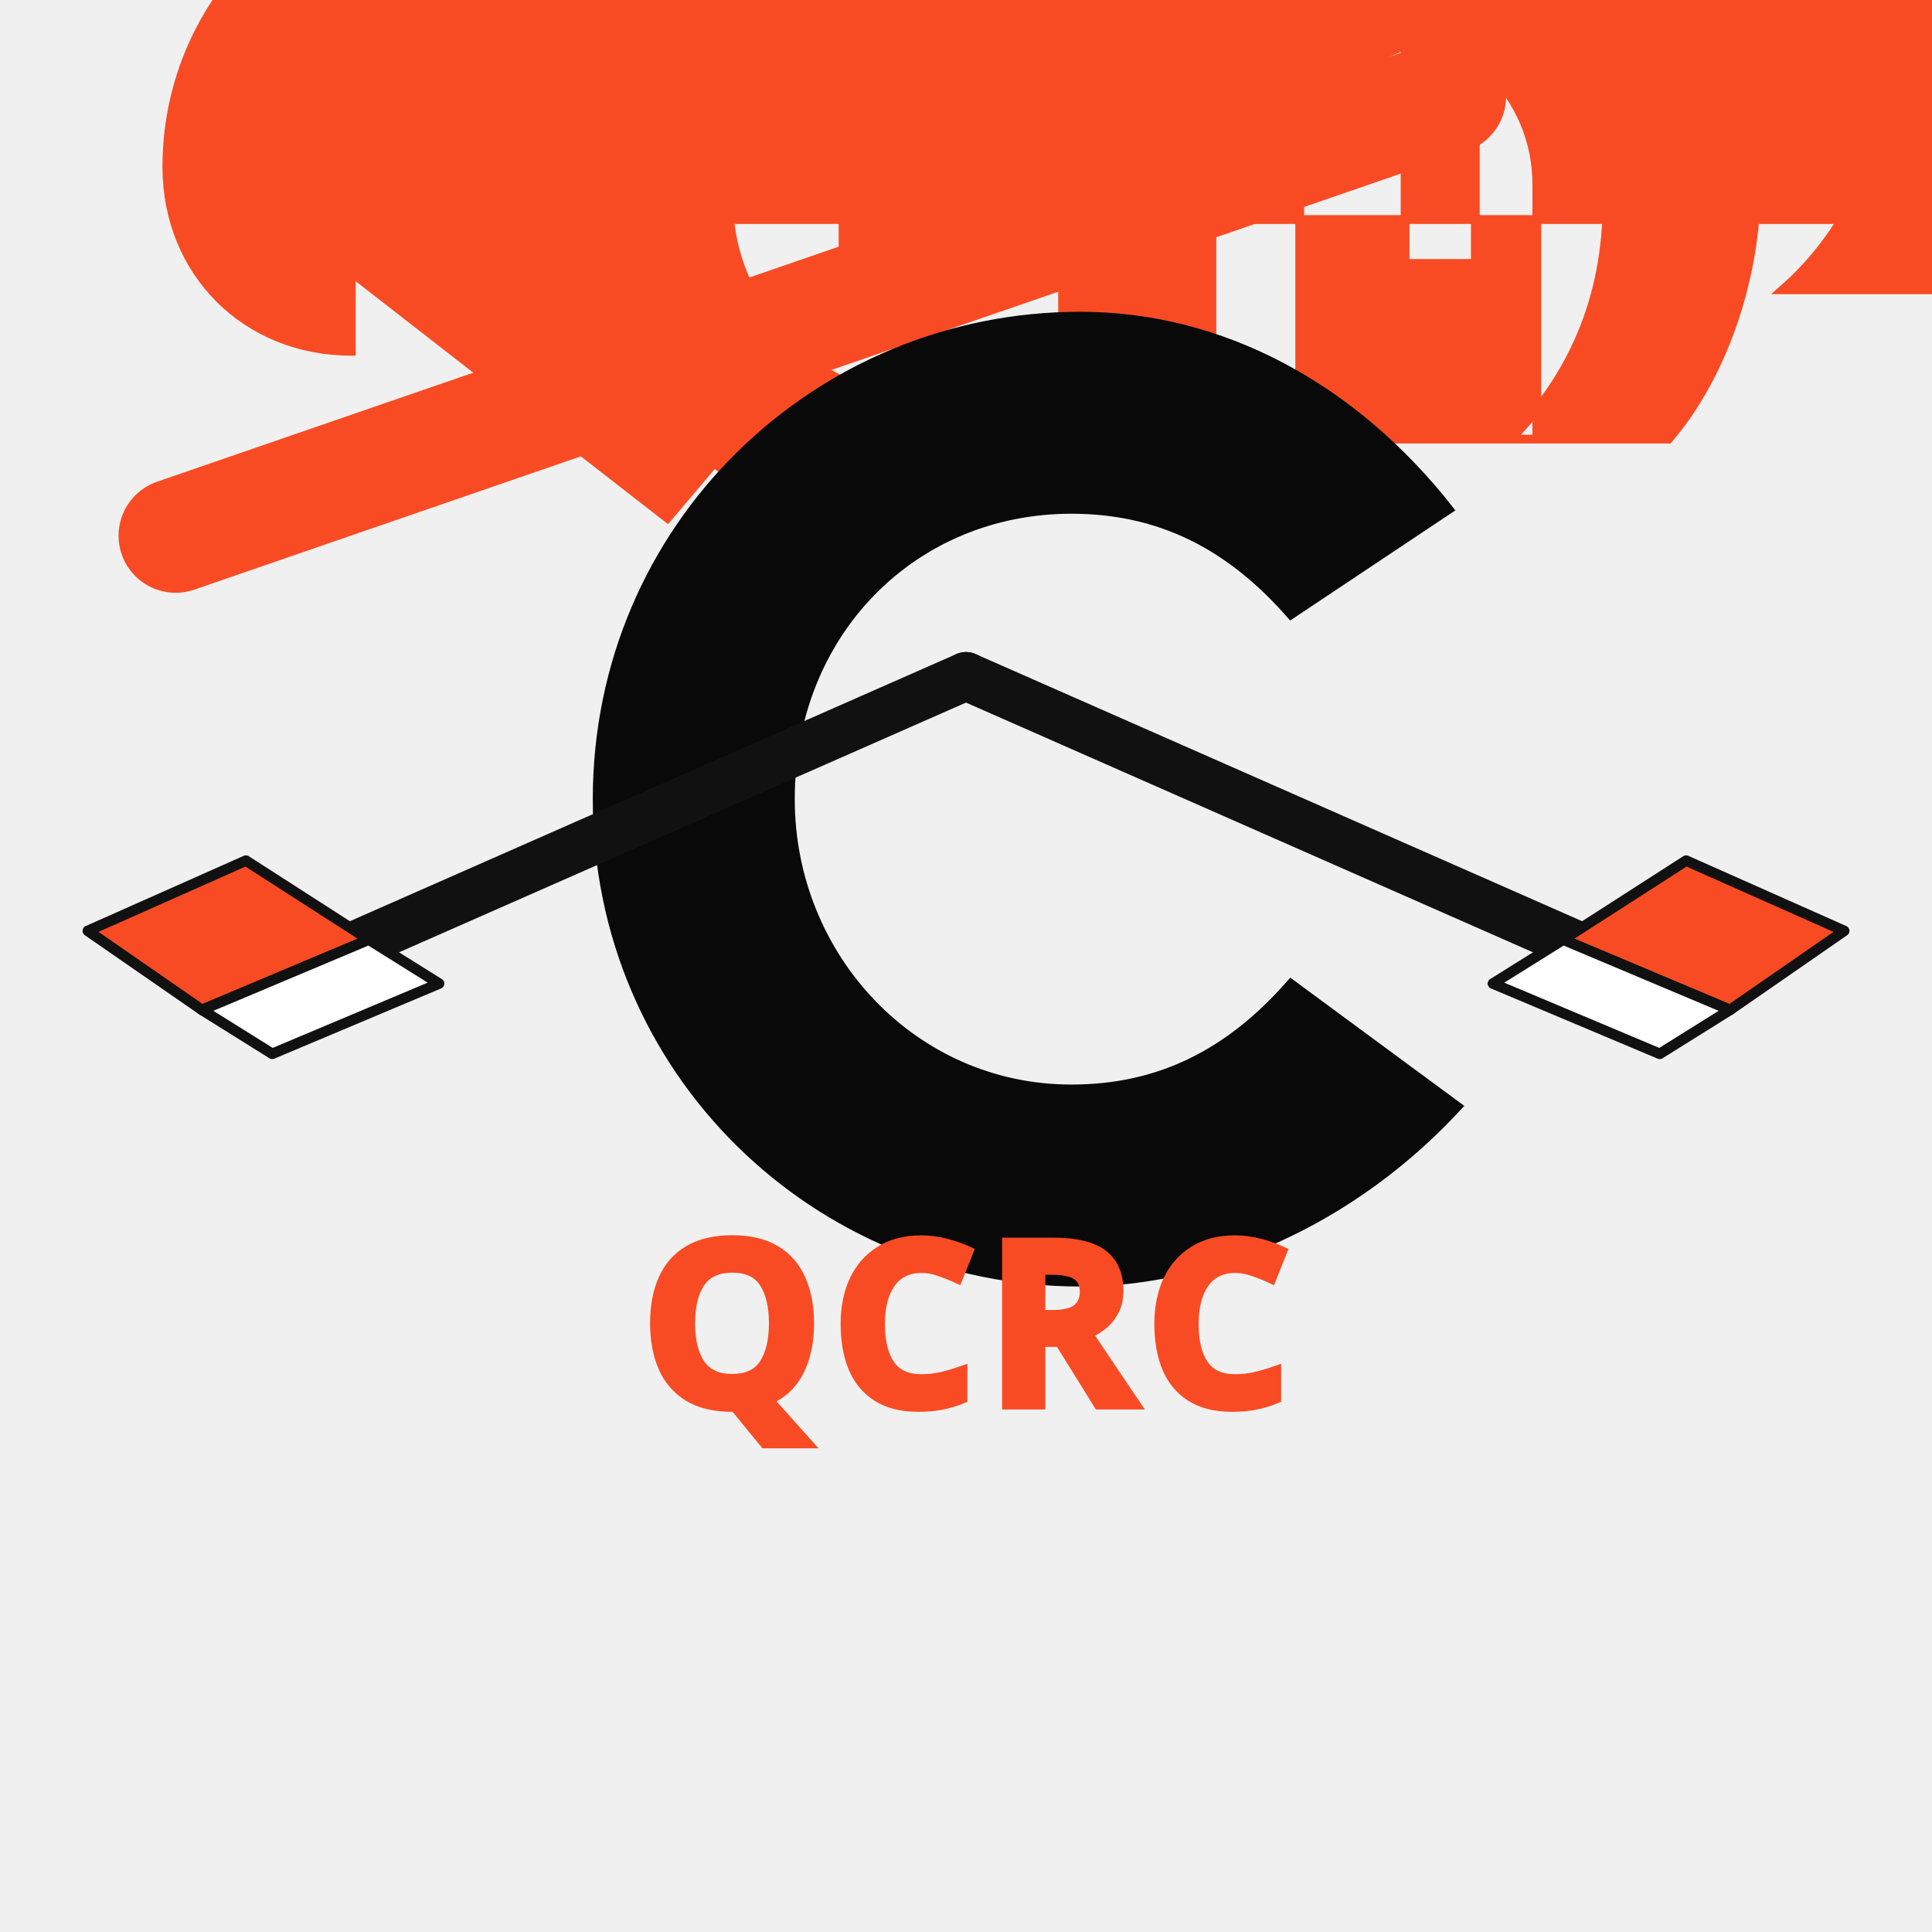
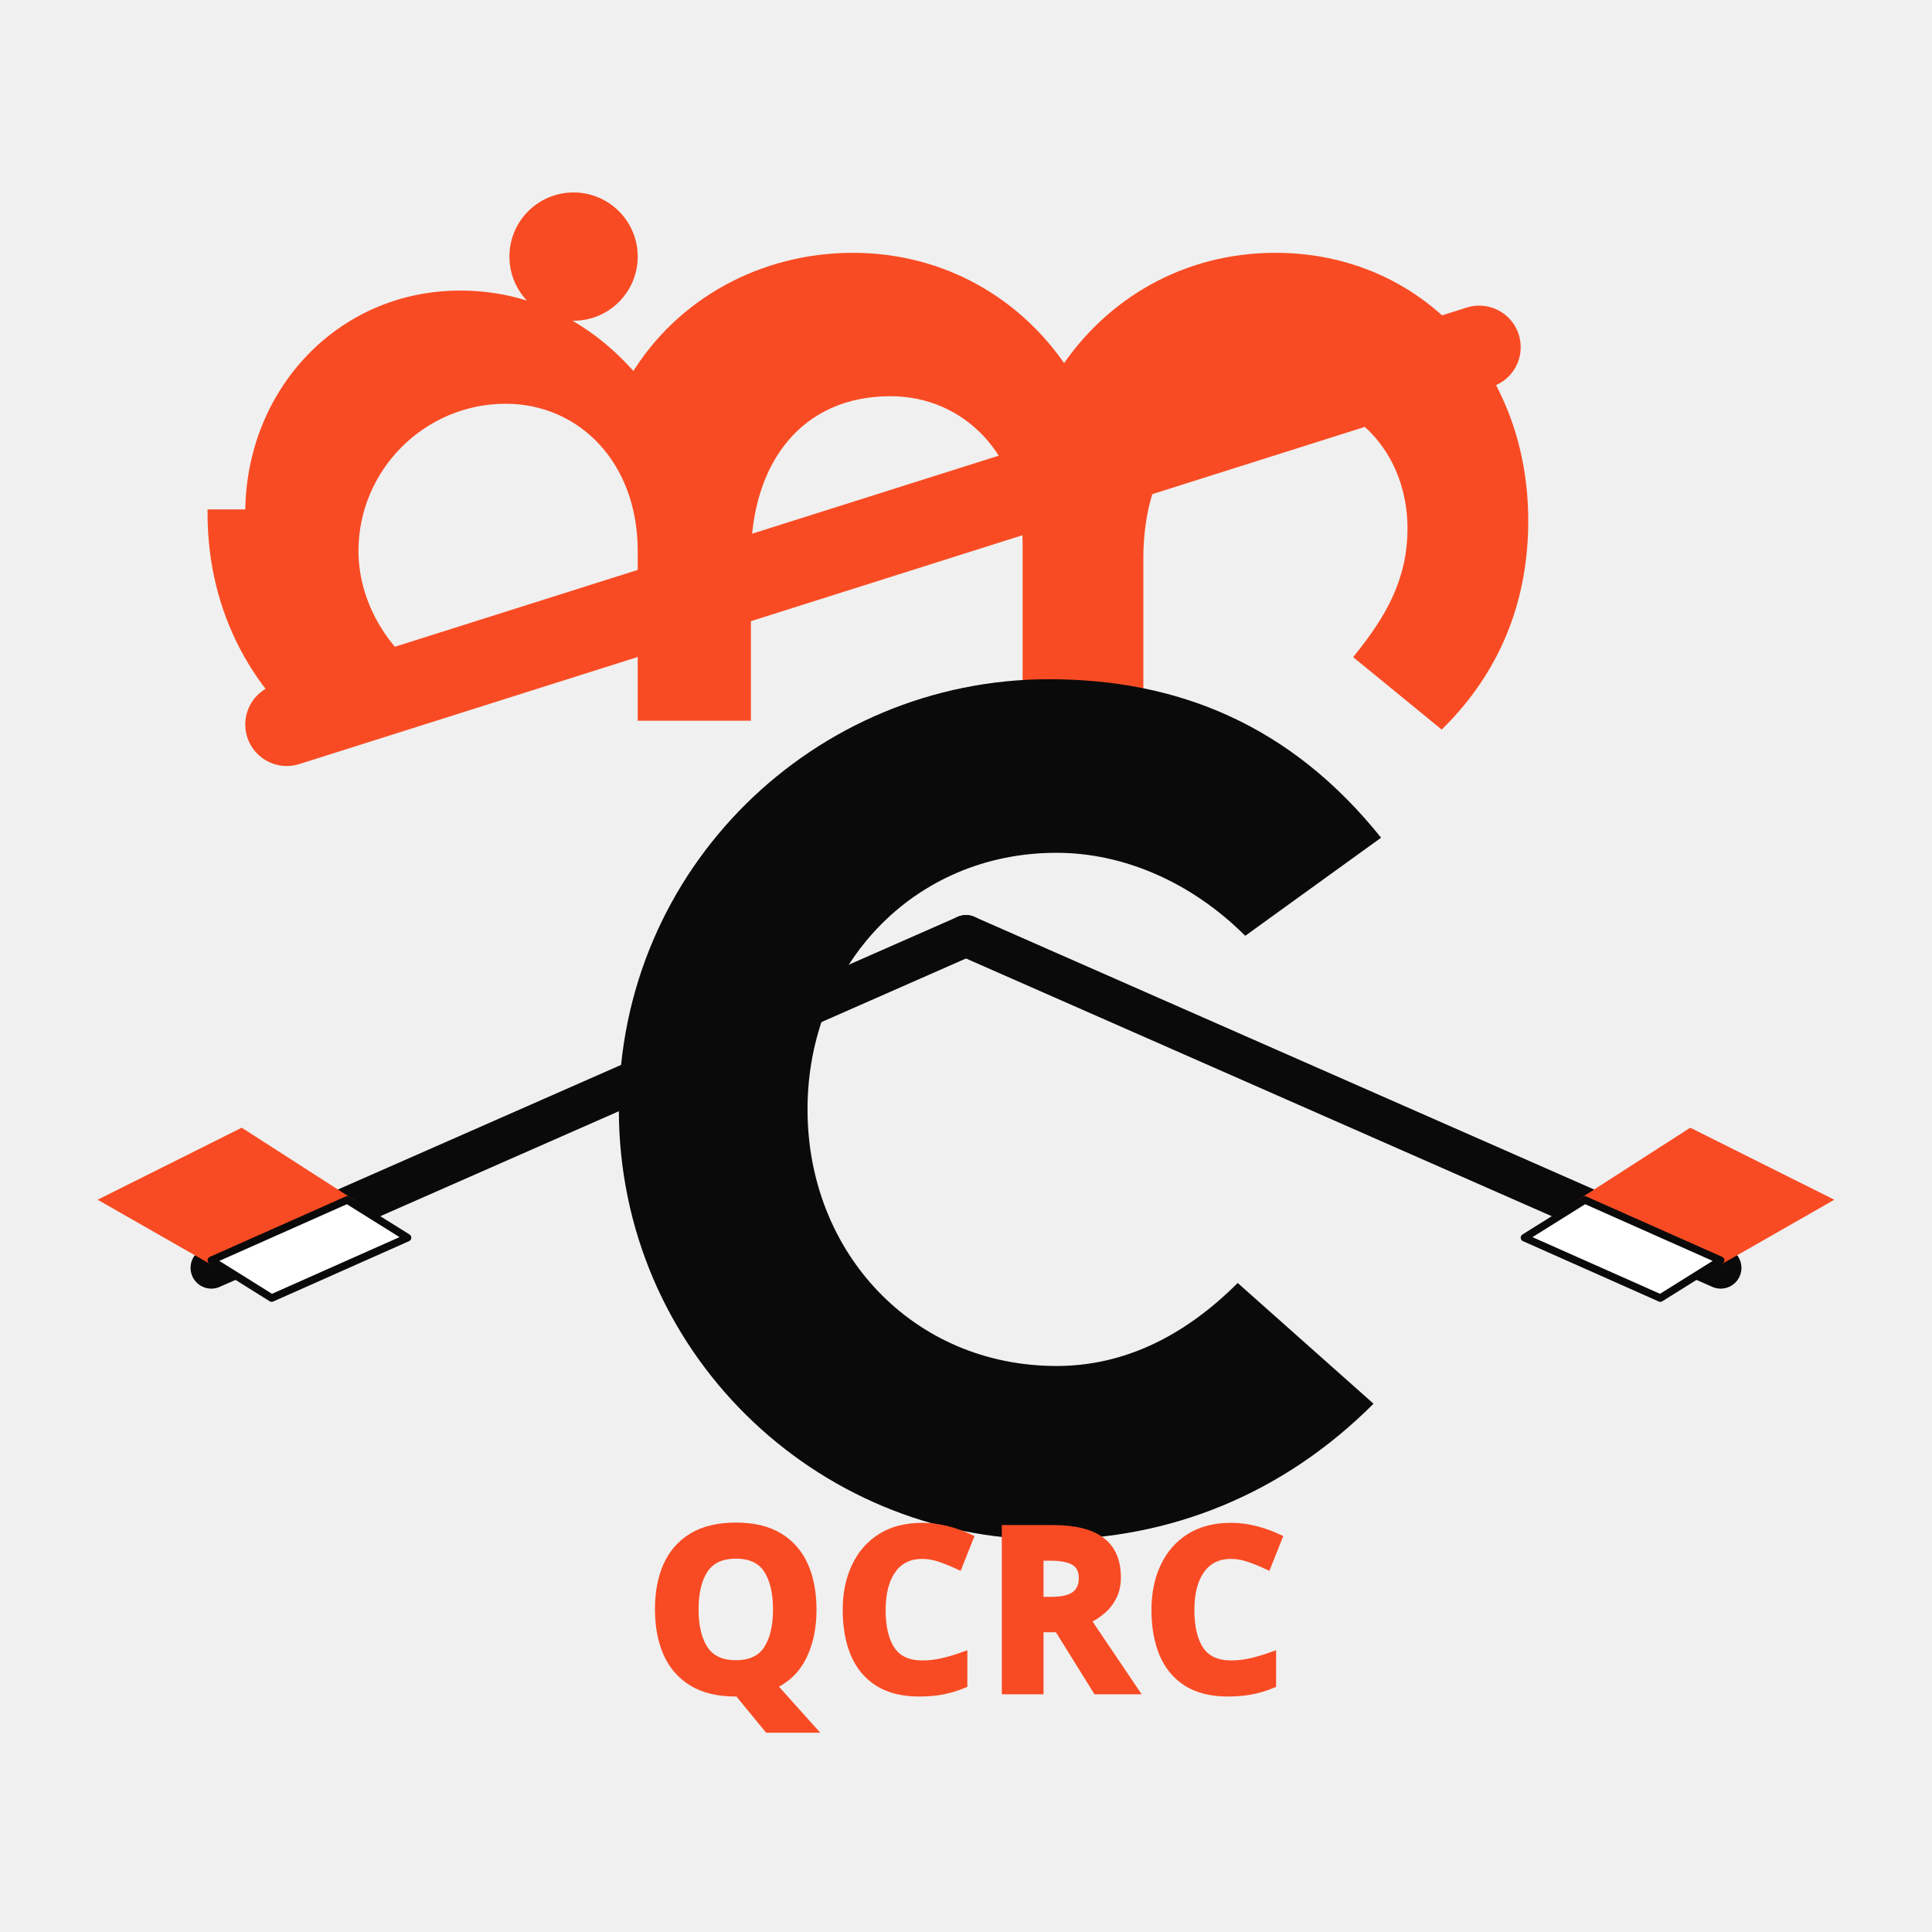
- <svg xmlns="http://www.w3.org/2000/svg" viewBox="0 0 220 220" role="img" aria-labelledby="title desc">
+ <svg xmlns="http://www.w3.org/2000/svg" viewBox="0 0 256 256" role="img" aria-labelledby="title desc">
  <defs>
    <style>
      .orange { fill: #f94b23; stroke: #f94b23; }
-       .black { fill: #090909; stroke: #090909; }
-       .white { fill: #ffffff; stroke: #ffffff; }
-       .shaft { stroke: #111111; stroke-width: 5.5; stroke-linecap: round; }
-       .outline { stroke: #111111; stroke-width: 1.2; stroke-linejoin: round; }
-       .word { font: 900 26px 'Avenir Next', 'Trebuchet MS', sans-serif; letter-spacing: 1px; }
+       .black-fill { fill: #0a0a0a; }
+       .black-stroke { stroke: #0a0a0a; stroke-linecap: round; }
+       .white { fill: #ffffff; stroke: #0a0a0a; stroke-width: 1; stroke-linejoin: round; }
+       .word { font: 900 30px 'Avenir Next', 'Trebuchet MS', sans-serif; letter-spacing: 1px; }
    </style>
  </defs>
-   <g transform="translate(110 98)">
-     <g transform="translate(0 -40)">
-       <circle class="orange" cx="-36" cy="-44" r="8" />
-       <path class="orange" d="M-70 -18c-12 0-21-9-21-21 0-18 14-33 32-33 10 0 19 4 26 11 7-10 18-16 31-16 13 0 24 6 31 16 7-7 17-11 28-11 19 0 33 15 33 35 0 11-4 22-10 29h-18c7-7 11-16 11-27 0-11-7-19-16-19-11 0-19 8-19 19v27H65v-29c0-10-8-18-18-18-11 0-19 8-19 19v28H11v-29c0-10-8-18-18-18-11 0-20 9-20 20 0 10 7 19 17 22l-12 13-48-38c-7-6-11-15-11-24 0-18 14-32 31-32 10 0 18 4 24 11l7 8 7-8c7-8 18-12 29-12 13 0 24 6 31 15 8-9 20-15 33-15 23 0 41 18 41 42 0 10-4 20-10 28h-19c8-7 12-17 12-27 0-14-10-25-23-25-14 0-24 11-24 25v24H50v-24c0-14-10-25-23-25-14 0-24 11-24 25v23H-14v-24c0-14-10-25-23-25-13 0-24 11-24 24 0 8 4 16 10 20l28 22-11 13-36-28c-8-6-13-16-13-27 0-20 16-36 36-36 11 0 21 4 28 12 8-10 20-16 33-16 14 0 27 6 35 17 8-11 21-17 35-17 21 0 38 17 38 39 0 8-2 15-6 22H-70z" />
-       <path class="orange" d="M-90 3 55 -47" stroke="#f94b23" stroke-width="13" stroke-linecap="round" fill="none" />
-       <path class="black" d="M13 -22c-30 0-55 24-55 55s25 55 55 55c15 0 31-7 43-20L37 54c-7 8-15 12-25 12-18 0-32-15-32-33 0-19 14-33 32-33 10 0 18 4 25 12l18-12C44 -14 29 -22 13 -22z" />
+   <g transform="translate(128 128)">
+     <g transform="translate(0 -28)">
+       <circle class="orange" cx="-52" cy="-66" r="8" />
+       <path class="orange" d="M-95 -32c0-16 12-29 28-29 9 0 17 4 23 11 6-10 17-16 29-16 12 0 22 6 28 15 6-9 16-15 28-15 19 0 33 15 33 35 0 11-4 20-11 27l-11-9c4-5 7-10 7-17 0-10-7-18-17-18-12 0-19 9-19 22v20h-15v-22c0-12-8-20-18-20-12 0-19 9-19 22v21h-14v-22c0-12-8-20-18-20-11 0-20 9-20 20 0 6 3 12 8 16l-11 10c-10-7-16-18-16-31z" />
+       <path class="orange" d="M-90 -4 68 -54" stroke="#f94b23" stroke-width="11" stroke-linecap="round" fill="none" />
+       <path class="black-fill" d="M11 -10c-31 0-57 25-57 57s26 57 57 57c16 0 31-6 43-18l-18-16c-7 7-15 11-24 11-19 0-33-15-33-34s14-34 33-34c9 0 18 4 25 11l18-13C43 -4 28 -10 11 -10z" />
    </g>
-     <g>
-       <line class="shaft" x1="-84" y1="16" x2="0" y2="-21" />
-       <line class="shaft" x1="84" y1="16" x2="0" y2="-21" />
-       <polygon class="orange outline" points="-100,8 -82,0 -68,9 -87,17" />
-       <polygon class="orange outline" points="100,8 82,0 68,9 87,17" />
-       <polygon class="white outline" points="-87,17 -68,9 -60,14 -79,22" />
-       <polygon class="white outline" points="87,17 68,9 60,14 79,22" />
+     <g transform="translate(0 20)">
+       <line class="black-stroke" x1="-100" y1="20" x2="0" y2="-24" stroke-width="5.5" />
+       <line class="black-stroke" x1="100" y1="20" x2="0" y2="-24" stroke-width="5.5" />
+       <polygon class="orange" points="-114,11 -96,2 -82,11 -100,19" />
+       <polygon class="orange" points="114,11 96,2 82,11 100,19" />
+       <polygon class="white" points="-100,19 -82,11 -74,16 -92,24" />
+       <polygon class="white" points="100,19 82,11 74,16 92,24" />
    </g>
-     <text class="orange word" x="0" y="62" text-anchor="middle">QCRC</text>
+     <text class="orange word" x="0" y="96" text-anchor="middle">QCRC</text>
  </g>
</svg>
